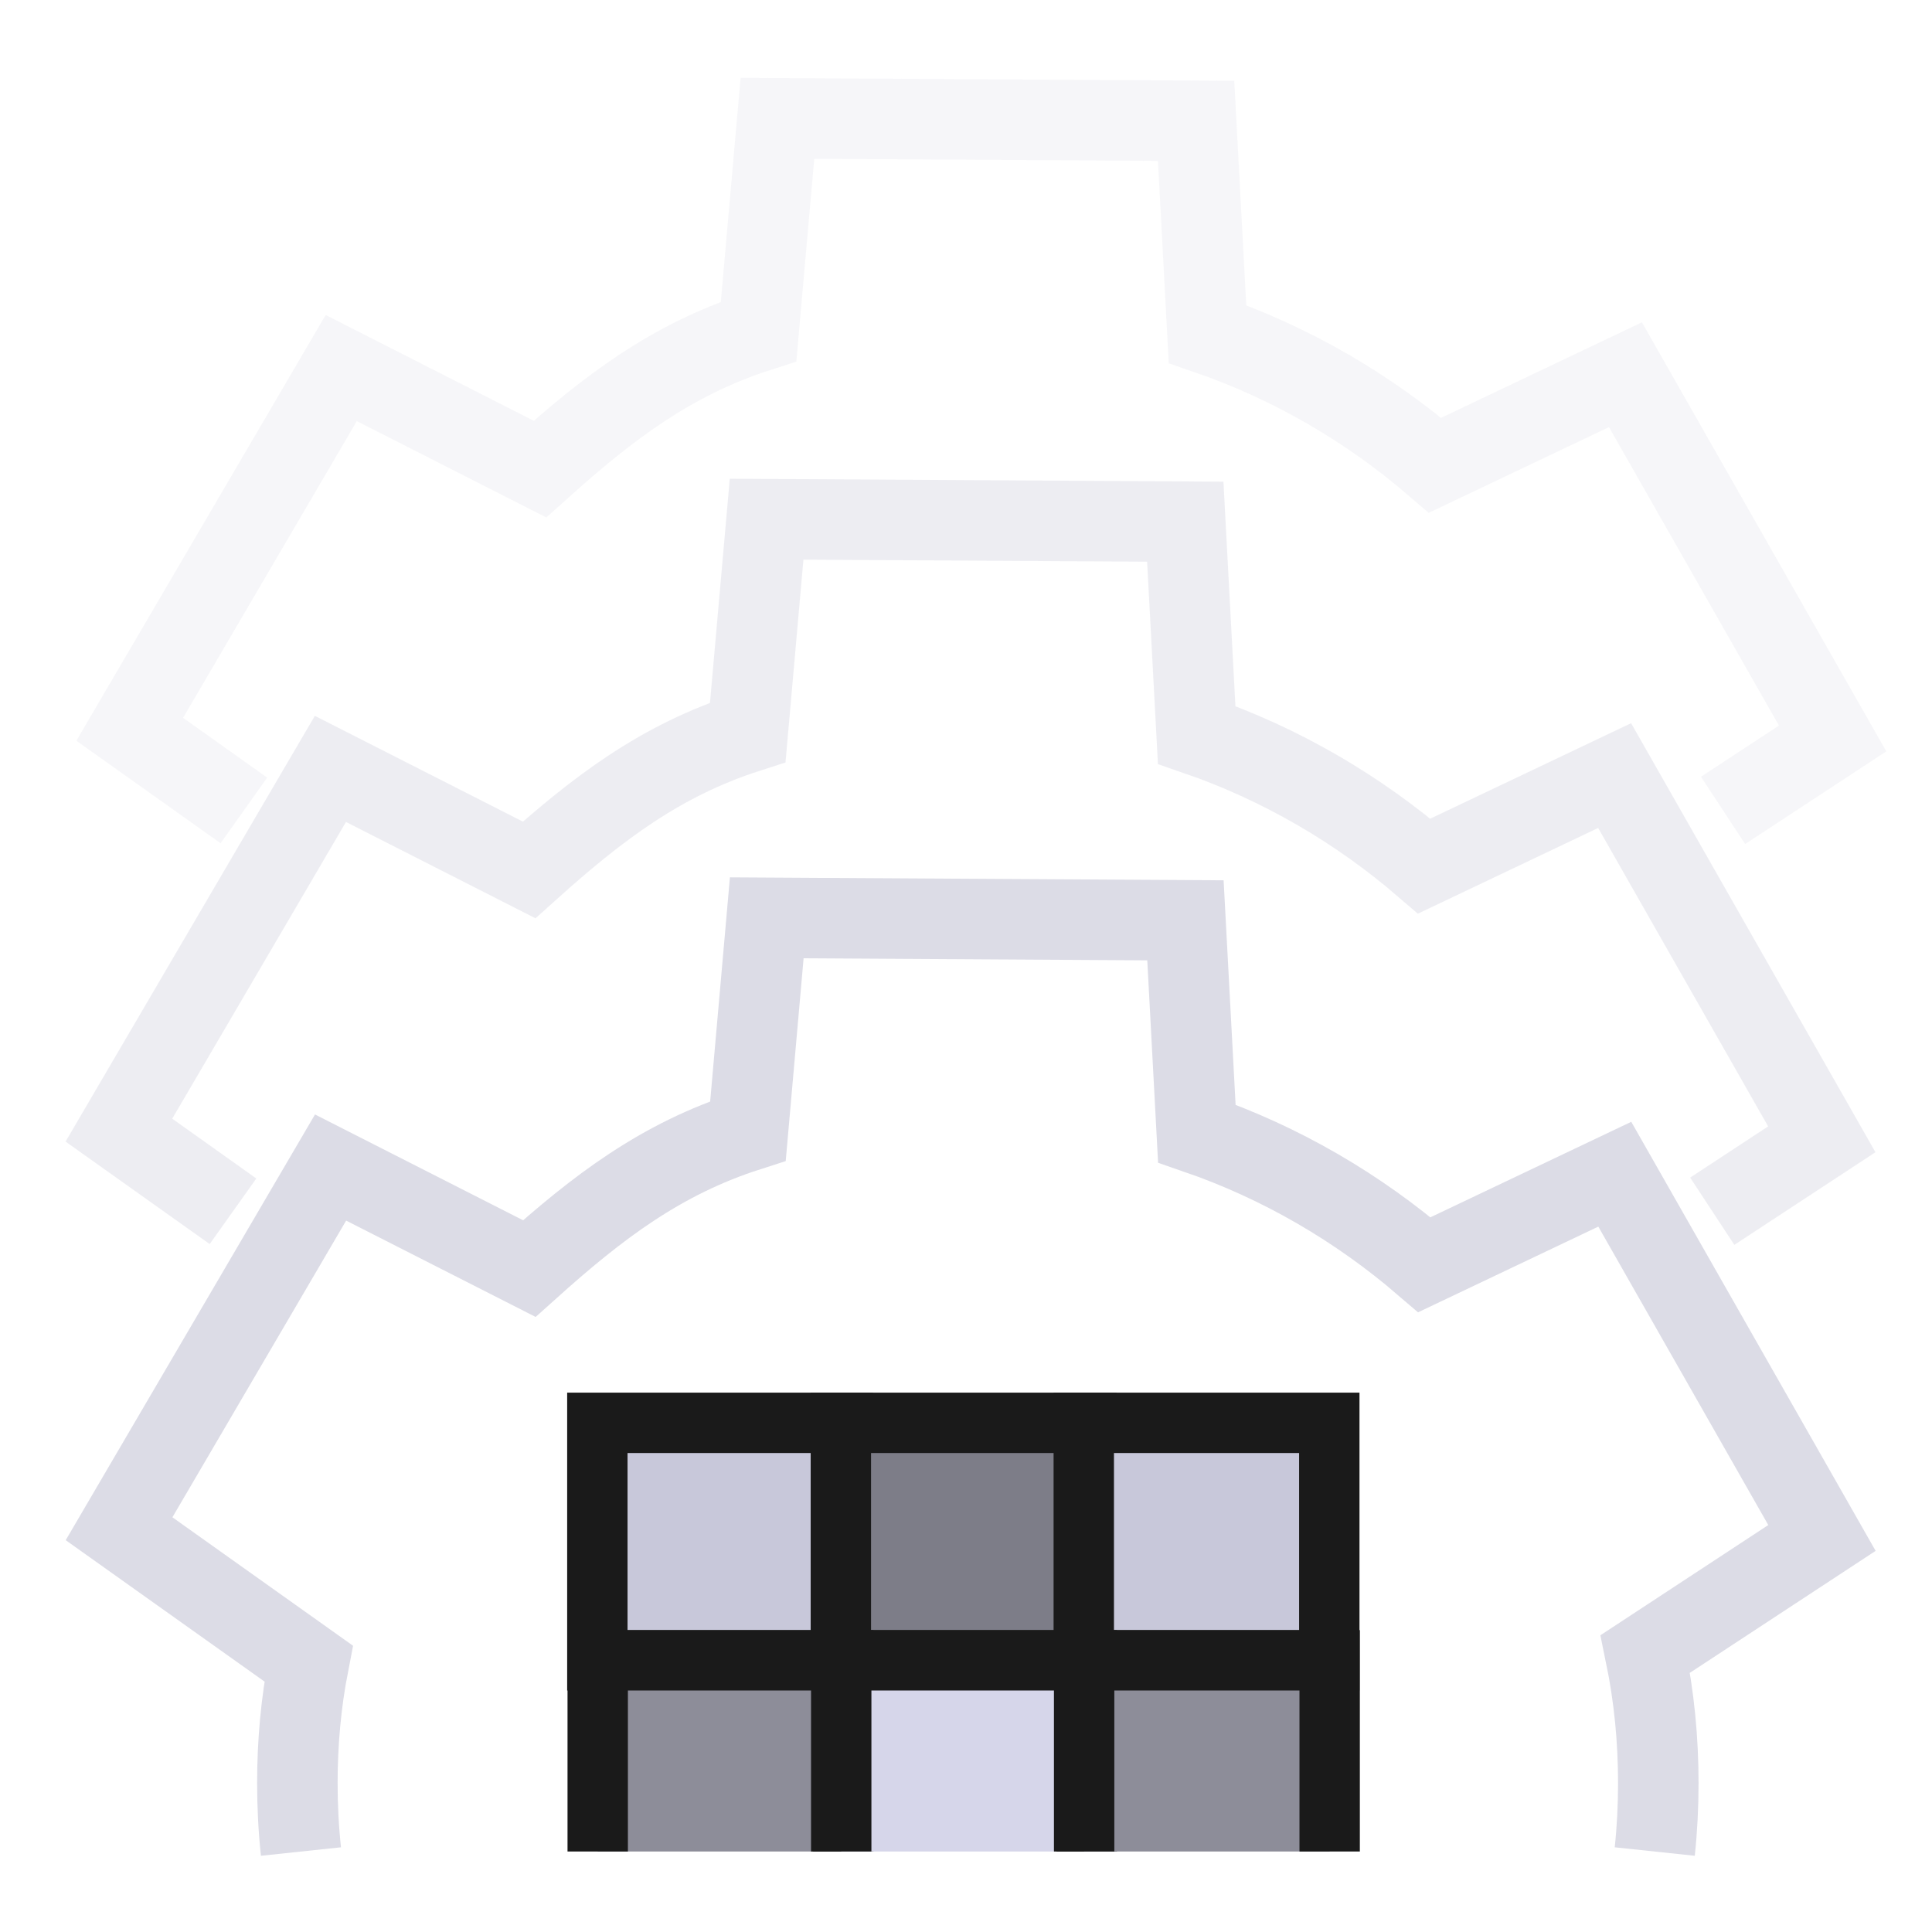
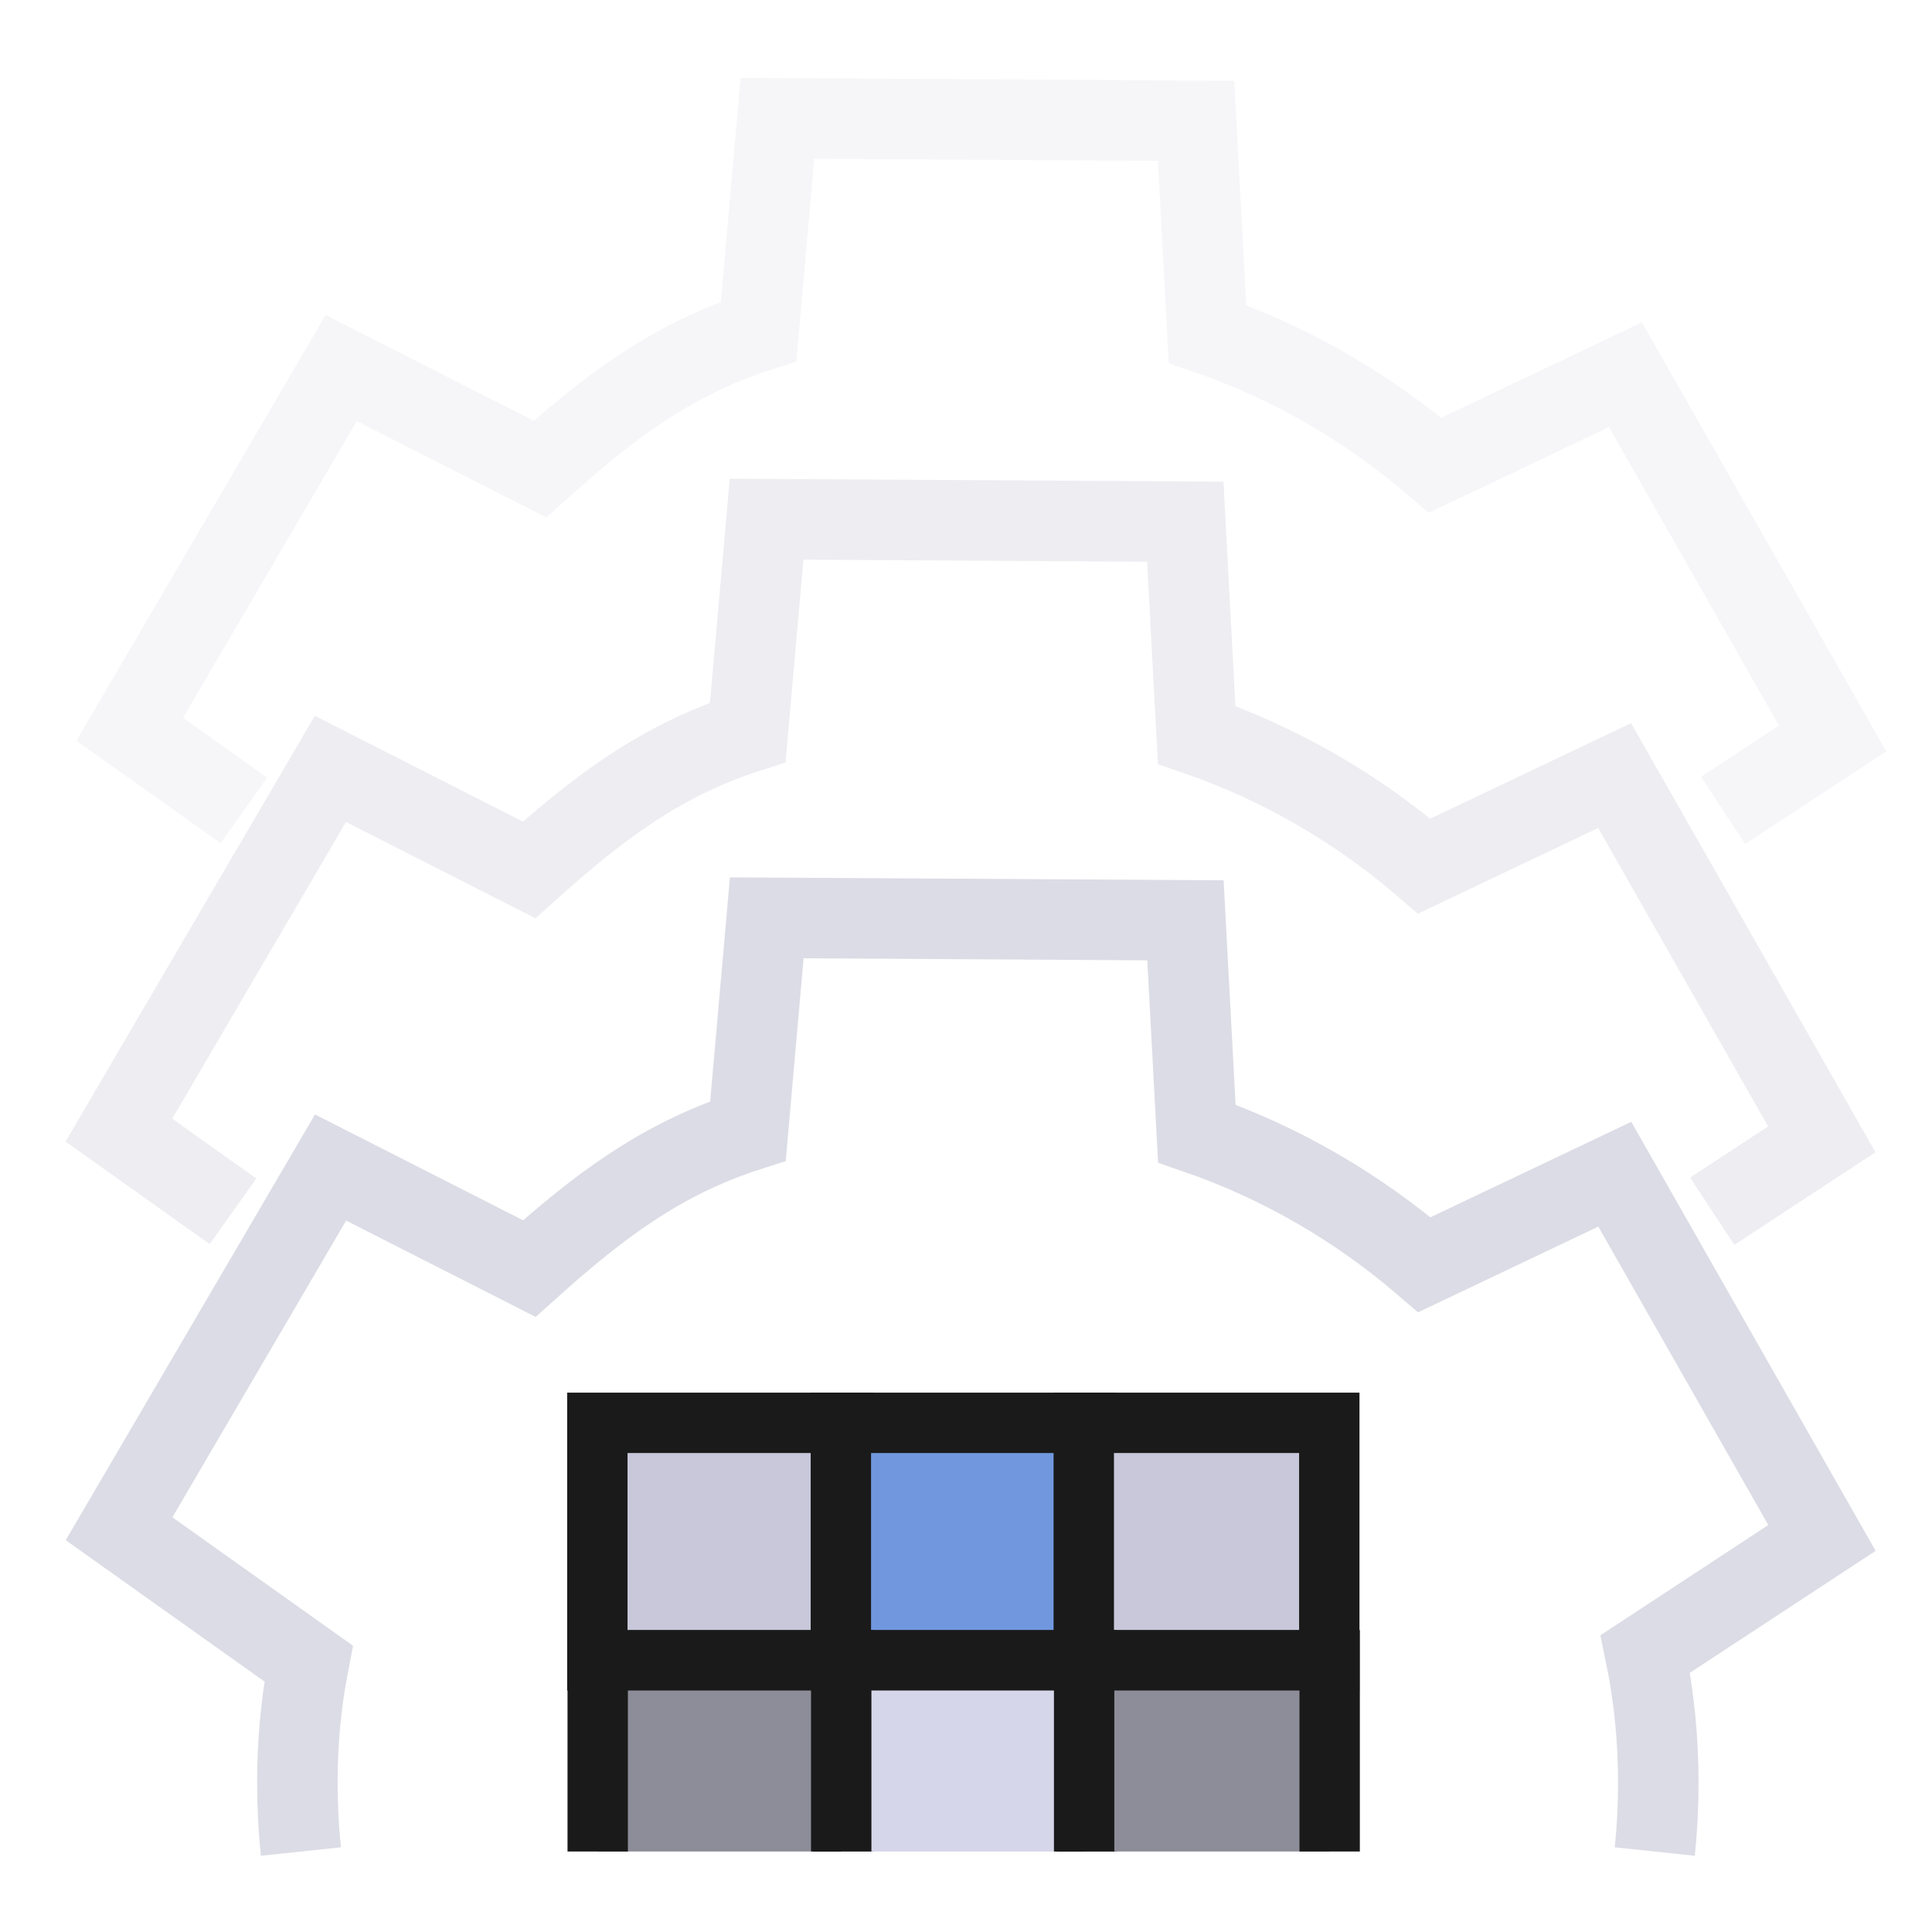
<svg xmlns="http://www.w3.org/2000/svg" width="48" height="48" viewBox="0 0 48 48" version="1.1" id="svg1" xml:space="preserve">
  <defs id="defs1" />
  <g id="layer1" style="display:inline">
    <path id="path10" style="fill:none;stroke:#dcdce6;stroke-width:2;stroke-linecap:butt;stroke-linejoin:miter;stroke-dasharray:none;stroke-opacity:1" d="M 7.477 46.001 C 7.417 45.435 7.388 44.868 7.388 44.3 L 7.388 44.3 C 7.388 43.307 7.475 42.316 7.667 41.33 L 2.958 37.981 L 2.958 37.981 L 8.213 29.007 L 13.15 31.517 C 14.853 29.988 16.417 28.794 18.583 28.098 L 19.05 22.803 L 29.452 22.865 L 29.735 28.163 C 31.826 28.884 33.742 30.005 35.389 31.422 L 40.119 29.173 L 45.266 38.21 L 40.878 41.091 C 41.099 42.16 41.2 43.229 41.2 44.3 C 41.2 44.867 41.172 45.434 41.112 46.001 " />
    <path id="path8" style="display:inline;fill:none;stroke:#dcdce6;stroke-width:2;stroke-linecap:butt;stroke-linejoin:miter;stroke-dasharray:none;stroke-opacity:1;opacity:0.5" d="M 5.789,30.094 2.954,28.078 v 0 l 5.255,-8.975 4.937,2.51 c 1.702,-1.529 3.267,-2.722 5.432,-3.418 l 0.468,-5.296 10.402,0.062 0.283,5.298 c 2.091,0.721 4.007,1.842 5.654,3.259 l 4.73,-2.249 5.147,9.037 -2.722,1.787" />
    <path id="path8-9" style="display:inline;fill:none;stroke:#dcdce6;stroke-width:2;stroke-linecap:butt;stroke-linejoin:miter;stroke-dasharray:none;stroke-opacity:1;opacity:0.25" d="M 6.059,20.135 3.223,18.119 v 0 L 8.478,9.144 13.415,11.654 C 15.117,10.126 16.682,8.932 18.847,8.236 L 19.315,2.94 29.717,3.002 30,8.3 c 2.091,0.721 4.007,1.842 5.654,3.259 l 4.73,-2.249 5.147,9.037 -2.722,1.787" />
    <path id="rect1" style="display:inline;fill:#c8c8da;fill-opacity:1;stroke:#1a1a1a;stroke-width:1.5;stroke-linecap:round;stroke-dasharray:none;paint-order:fill markers stroke;stroke-opacity:1" d="m 14.841,35.35 h 6.1 v 5.9 h -6.1 z" />
-     <path id="rect1-4" style="display:inline;fill:#7d7d88;fill-opacity:1;stroke:#1a1a1a;stroke-width:1.5;stroke-linecap:round;stroke-dasharray:none;paint-order:fill markers stroke;stroke-opacity:1" d="m 20.891,35.35 h 6.1 v 5.9 h -6.1 z" />
+     <path id="rect1-4" style="display:inline;fill:#7198df;fill-opacity:1;stroke:#1a1a1a;stroke-width:1.5;stroke-linecap:round;stroke-dasharray:none;paint-order:fill markers stroke;stroke-opacity:1" d="m 20.891,35.35 h 6.1 v 5.9 h -6.1 z" />
    <path id="rect1-4-1" style="display:inline;fill:#c8c8da;fill-opacity:1;stroke:#1a1a1a;stroke-width:1.5;stroke-linecap:round;stroke-dasharray:none;paint-order:fill markers stroke;stroke-opacity:1" d="m 26.926,35.35 h 6.1 v 5.9 h -6.1 z" />
    <path id="rect1-0" style="display:inline;fill:#8d8d99;fill-opacity:1;stroke:#1a1a1a;stroke-width:1.5;stroke-linecap:butt;stroke-dasharray:none;paint-order:fill markers stroke;stroke-opacity:1" d="M 14.85 46 L 14.85 41.25 L 14.85 41.25 L 20.95 41.25 L 20.95 46 " />
    <path id="rect1-4-4" style="display:inline;fill:#d6d6ea;fill-opacity:1;stroke:#1a1a1a;stroke-width:1.5;stroke-linecap:butt;stroke-dasharray:none;paint-order:fill markers stroke;stroke-opacity:1" d="M 20.9 46 L 20.9 41.25 L 20.9 41.25 L 27 41.25 L 27 46 " />
    <path id="rect1-4-1-5" style="display:inline;fill:#8d8d99;fill-opacity:1;stroke:#1a1a1a;stroke-width:1.5;stroke-linecap:butt;stroke-dasharray:none;paint-order:fill markers stroke;stroke-opacity:1" d="M 26.935 46 L 26.935 41.25 L 26.935 41.25 L 33.035 41.25 L 33.035 46 " />
  </g>
</svg>
